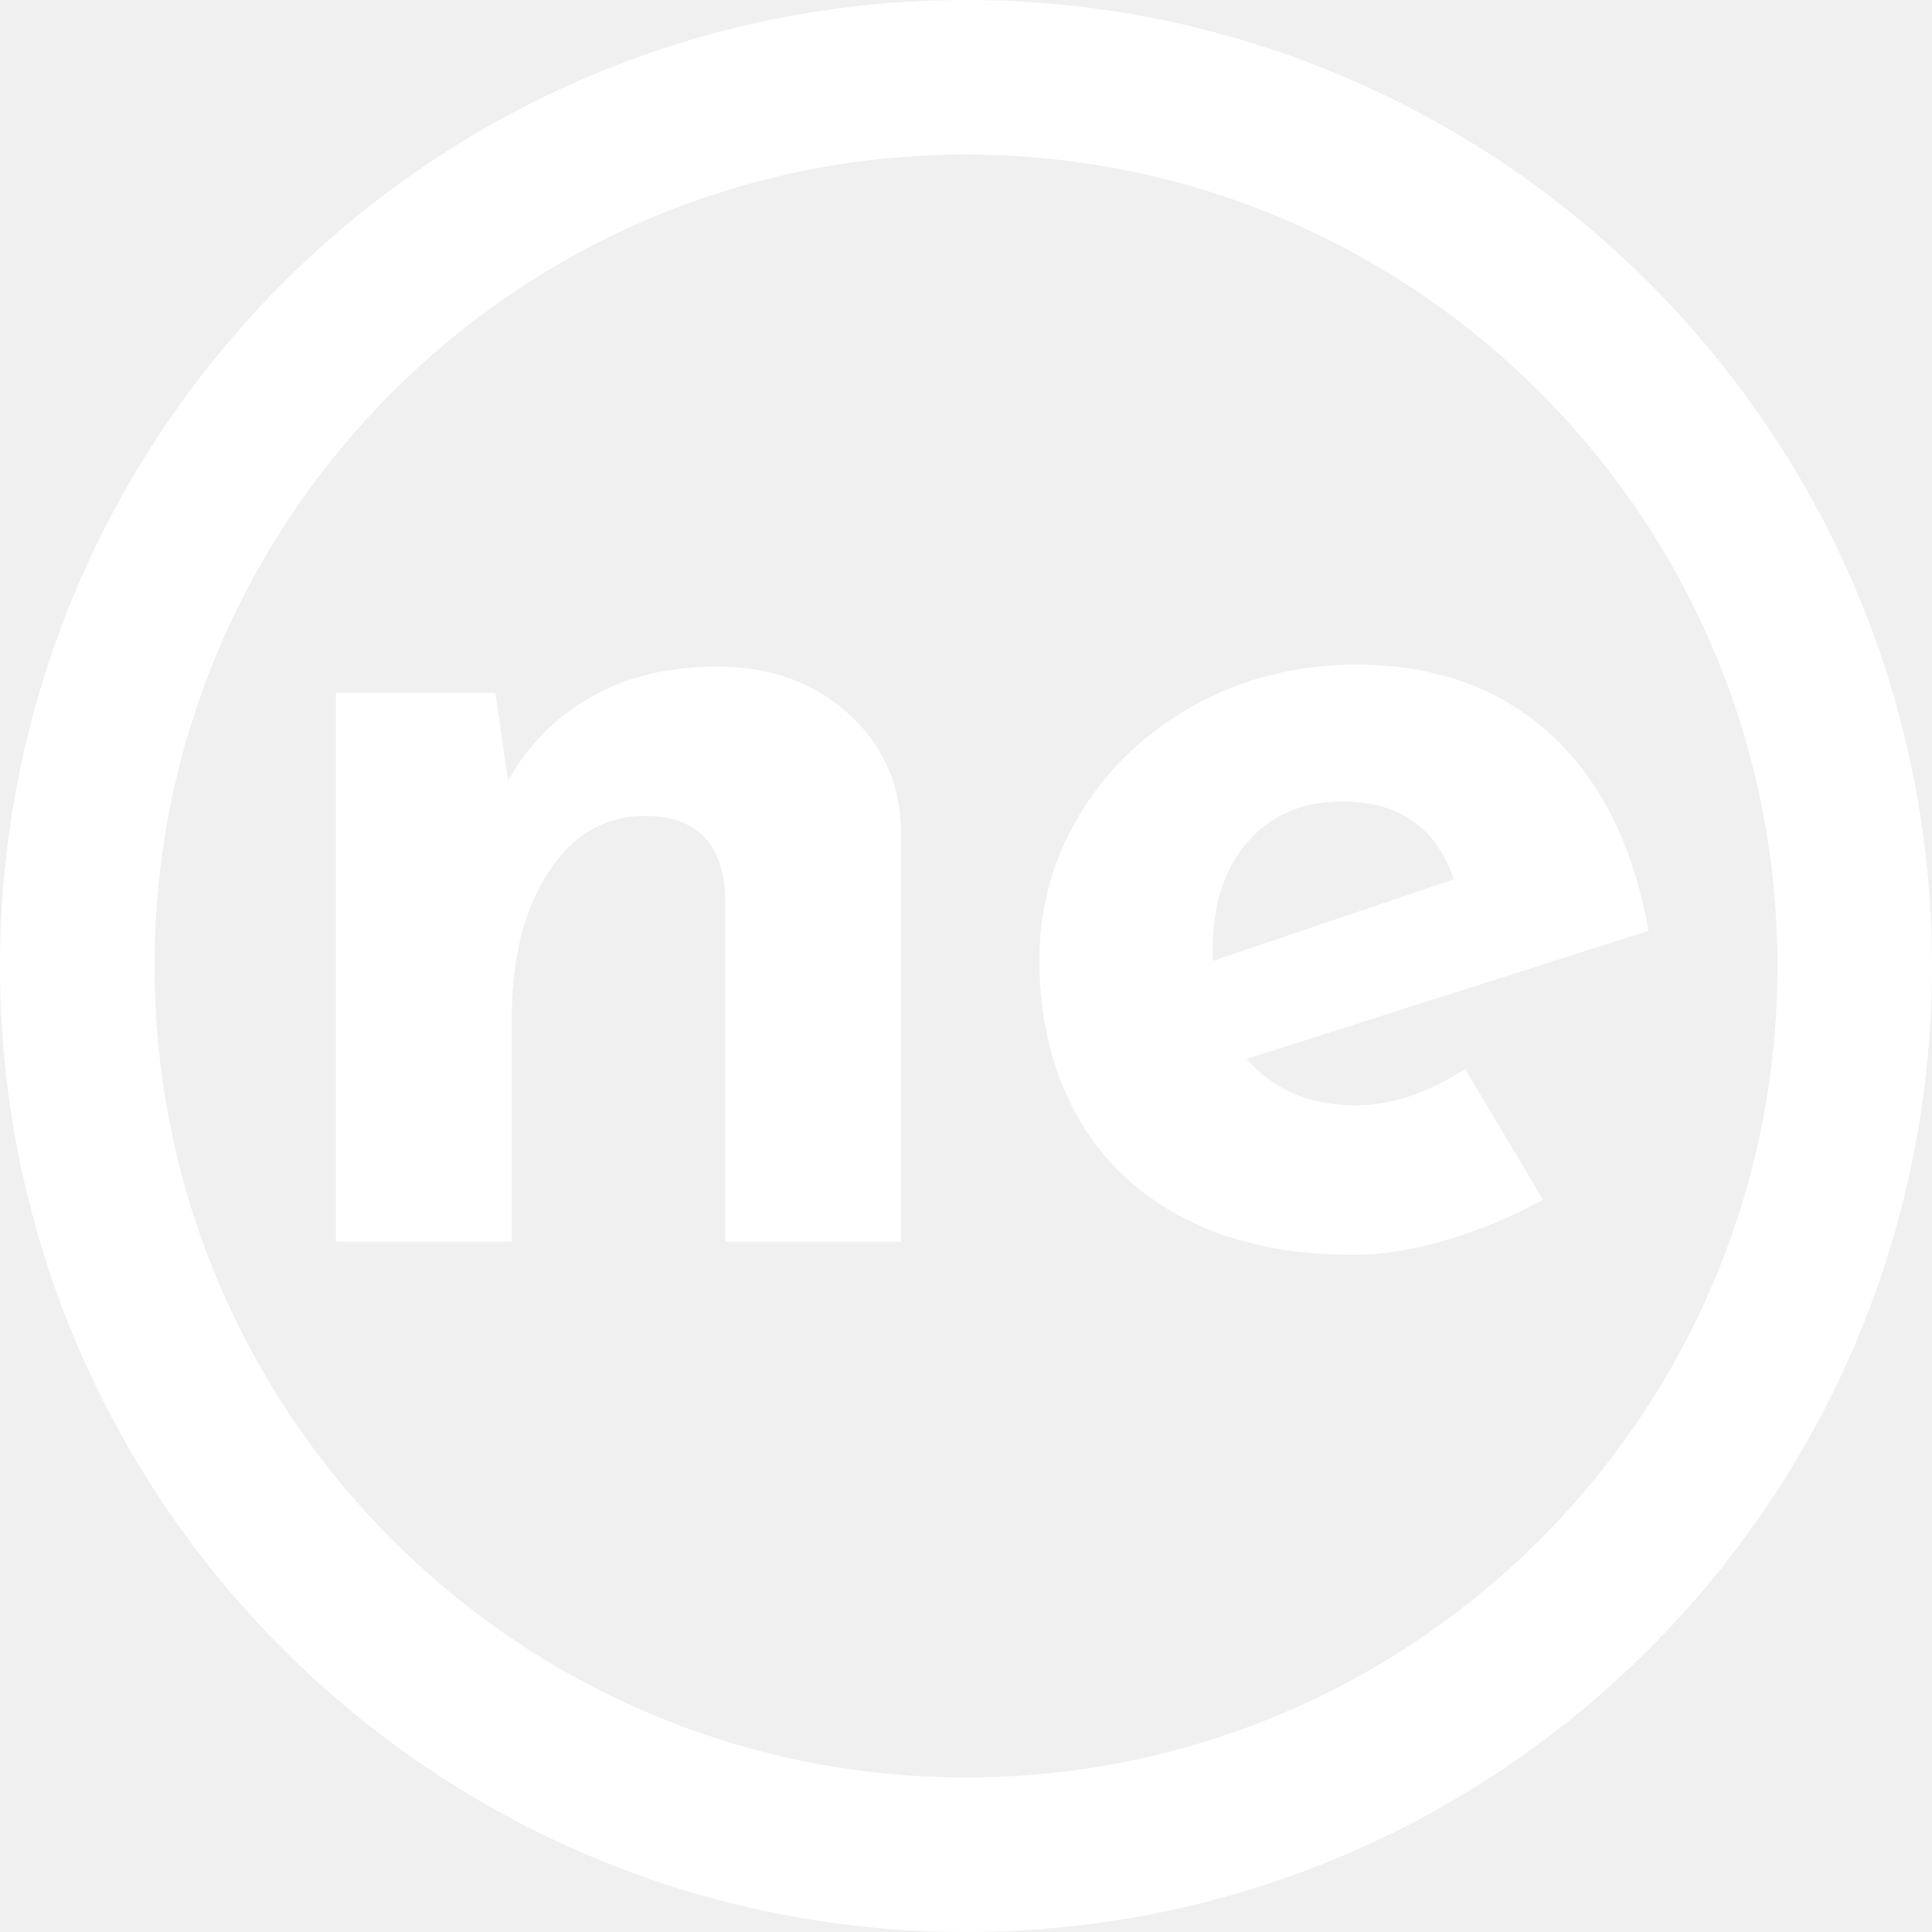
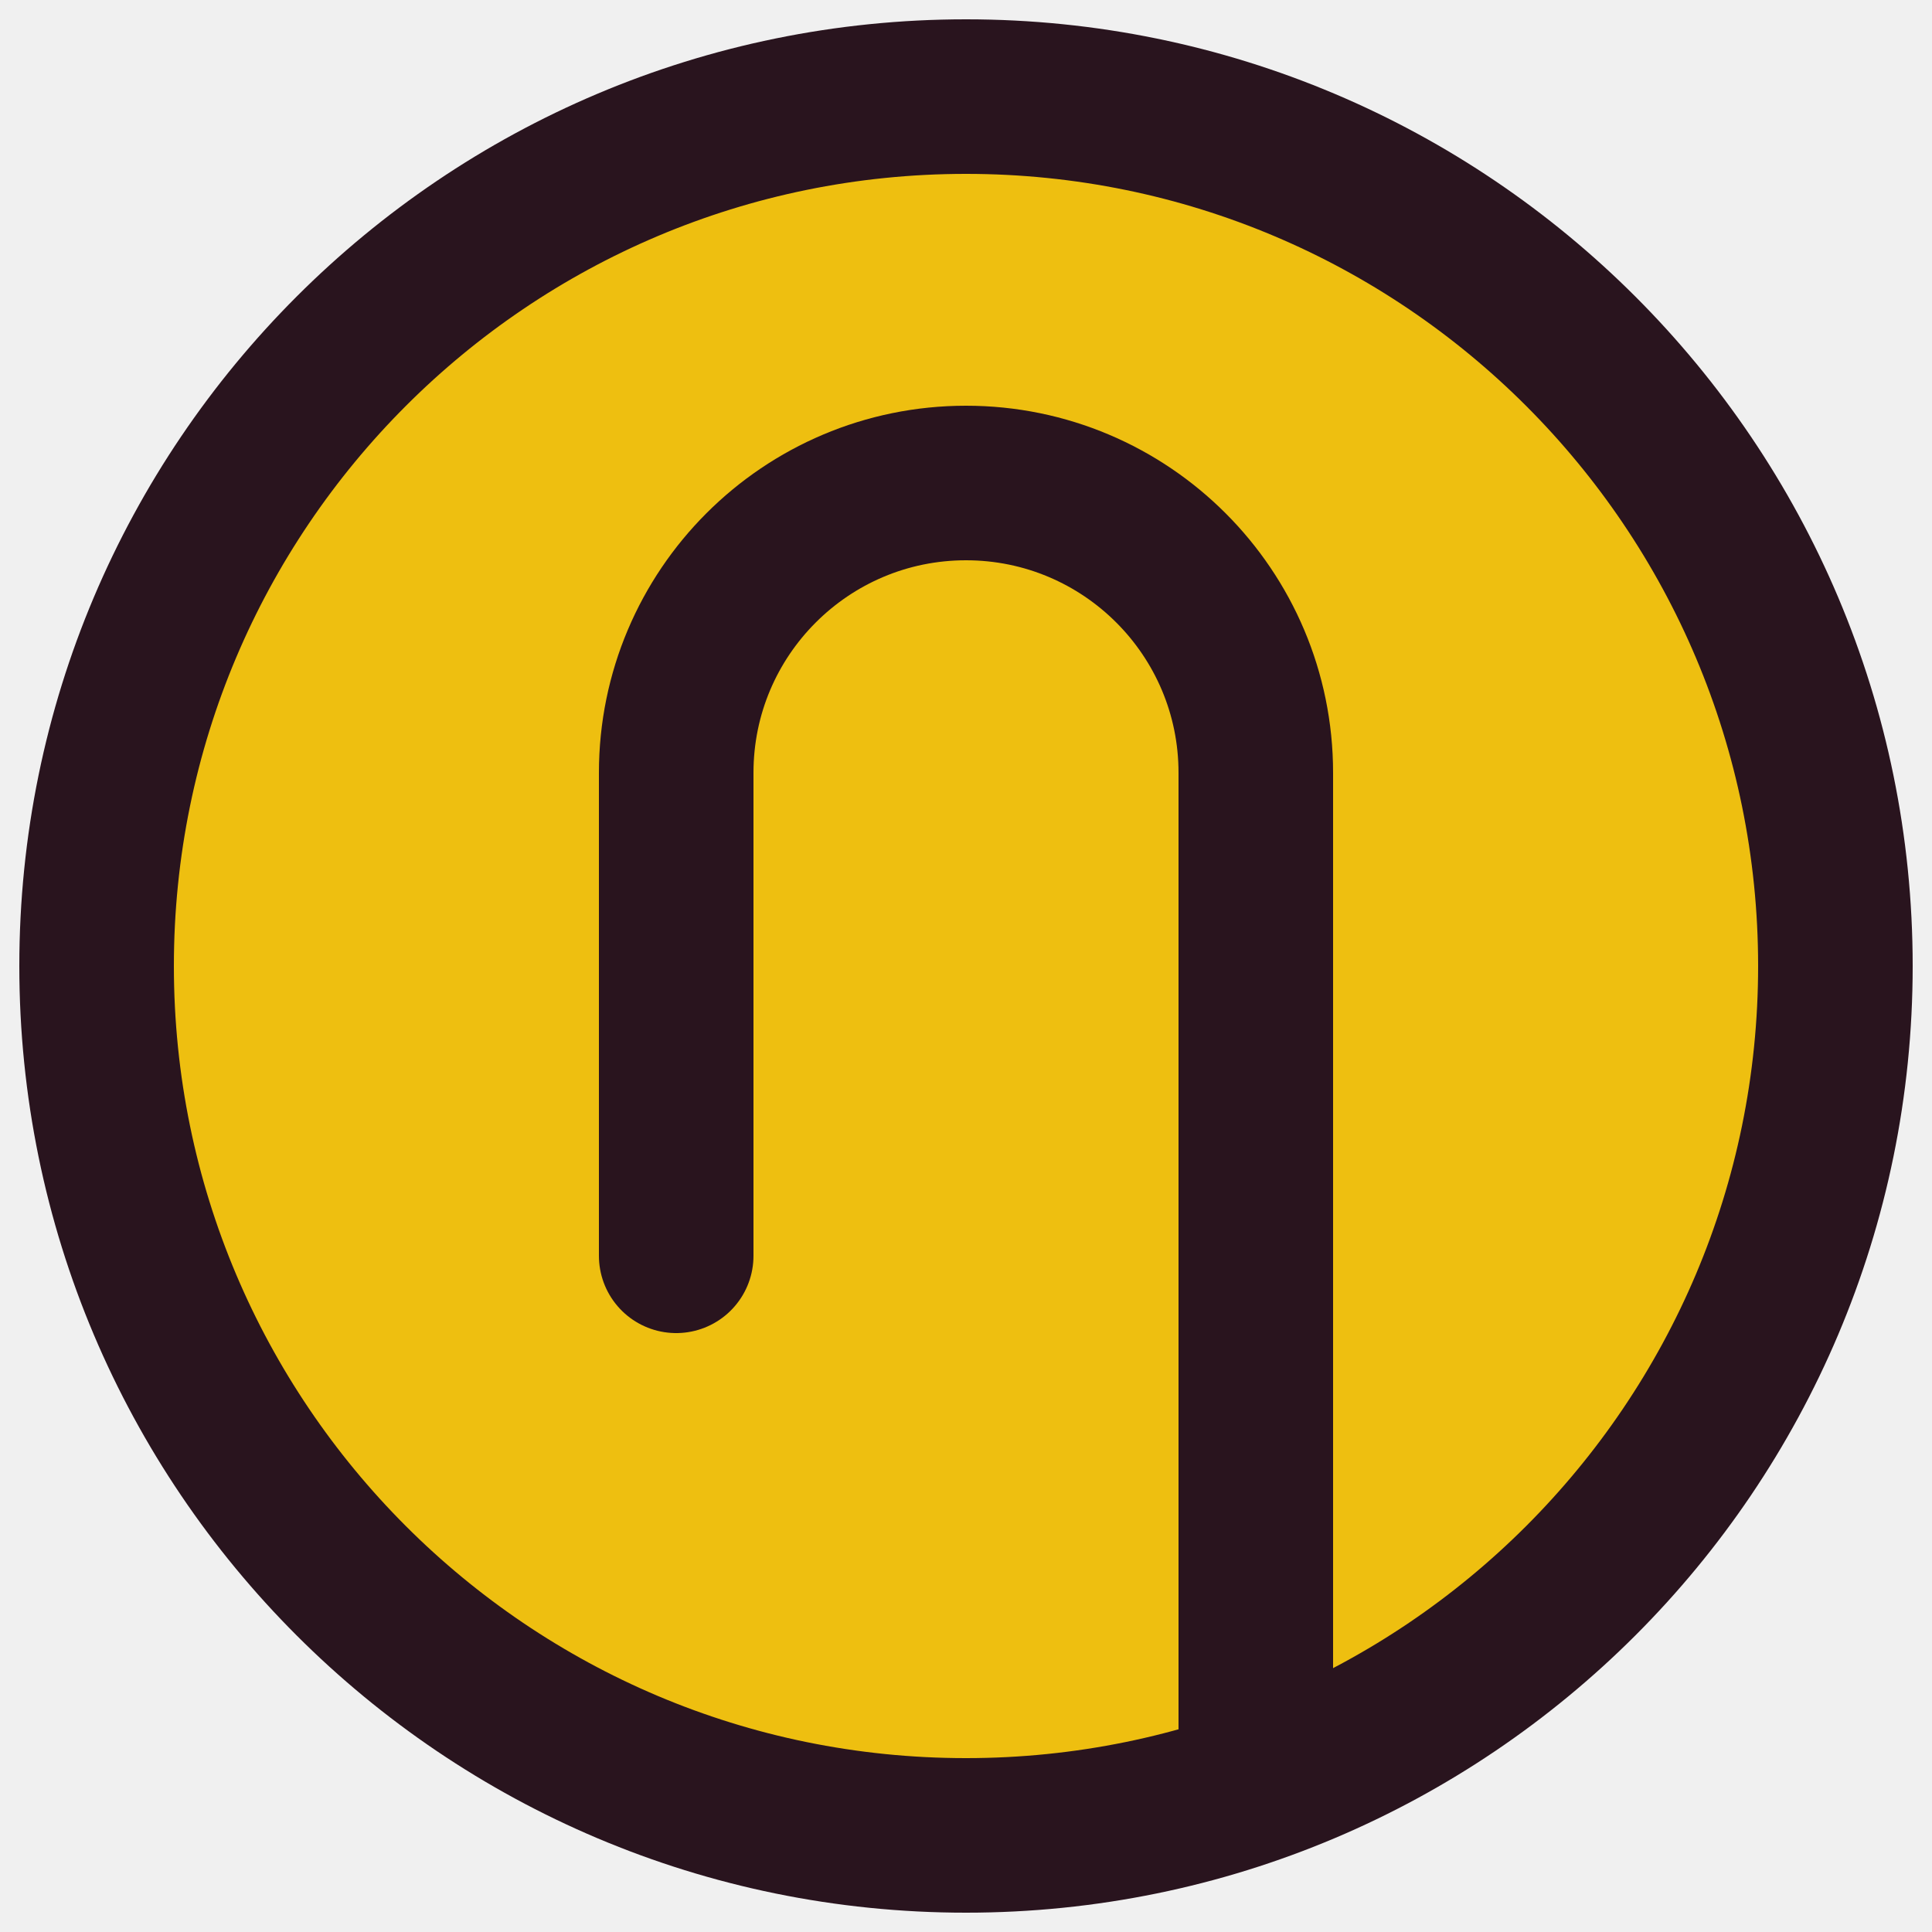
<svg xmlns="http://www.w3.org/2000/svg" version="1.1" viewBox="0 0 100 100">
-   <circle cx="50" cy="50" r="46" fill="none" stroke="#FFFFFF" stroke-width="8" />
-   <path d="M 37.15, 34.5 q 4.03, 0, 6.727, 2.405 q 2.698,2.405, 2.763, 6.11 l 0, 21.255 l -9.1, 0 l 0,-17.875 q -0.195, -4.16, -4.16, -4.16 q -3.12, 0, -5.005,2.925 q -1.885, 2.925, -1.885, 7.54 l 0, 11.57 l -9.1, 0 l 0, -28.405 l 8.255, 0 l 0.65, 4.55 q 1.56, -2.795, 4.322, -4.355 q 2.763, -1.56, 6.533, -1.56 Z" fill="#FFFFFF" stroke="none" />
-   <path d="M 70.18, 57.215 q 2.73, 0, 5.655, -1.885 l 4.03, 6.76 q -2.34, 1.3, -4.94, 2.08 q -2.6, 0.78, -4.94, 0.78 q -5.07, 0, -8.742, -1.917 q -3.673, -1.918, -5.558, -5.395 q -1.885, -3.478, -1.885, -7.963 q 0, -4.16, 2.178, -7.67 q 2.177, -3.51, 5.947, -5.557 q 3.77, -2.048, 8.255, -2.048 q 6.11, 0, 10.043, 3.575 q 3.932, 3.575, 5.102, 10.205 l -20.8, 6.63 q 2.08, 2.405, 5.655, 2.405 Z m -0.715, -15.73 q -3.055, 0, -4.875, 2.08 q -1.82, 2.08, -1.82, 5.59 l 0, 0.585 l 12.48, -4.225 q -1.365, -4.03, -5.785, -4.03 Z" fill="#FFFFFF" stroke="none" />
+   <circle cx="50" cy="50" r="45" fill="#eebf10" stroke="#29141e" stroke-width="8" />
+   <path d="M 35 65 v -25 a 15 15 0 0 1 30 0 v 50" fill="none" stroke="#29141e" stroke-linecap="round" stroke-width="8" />
</svg>
